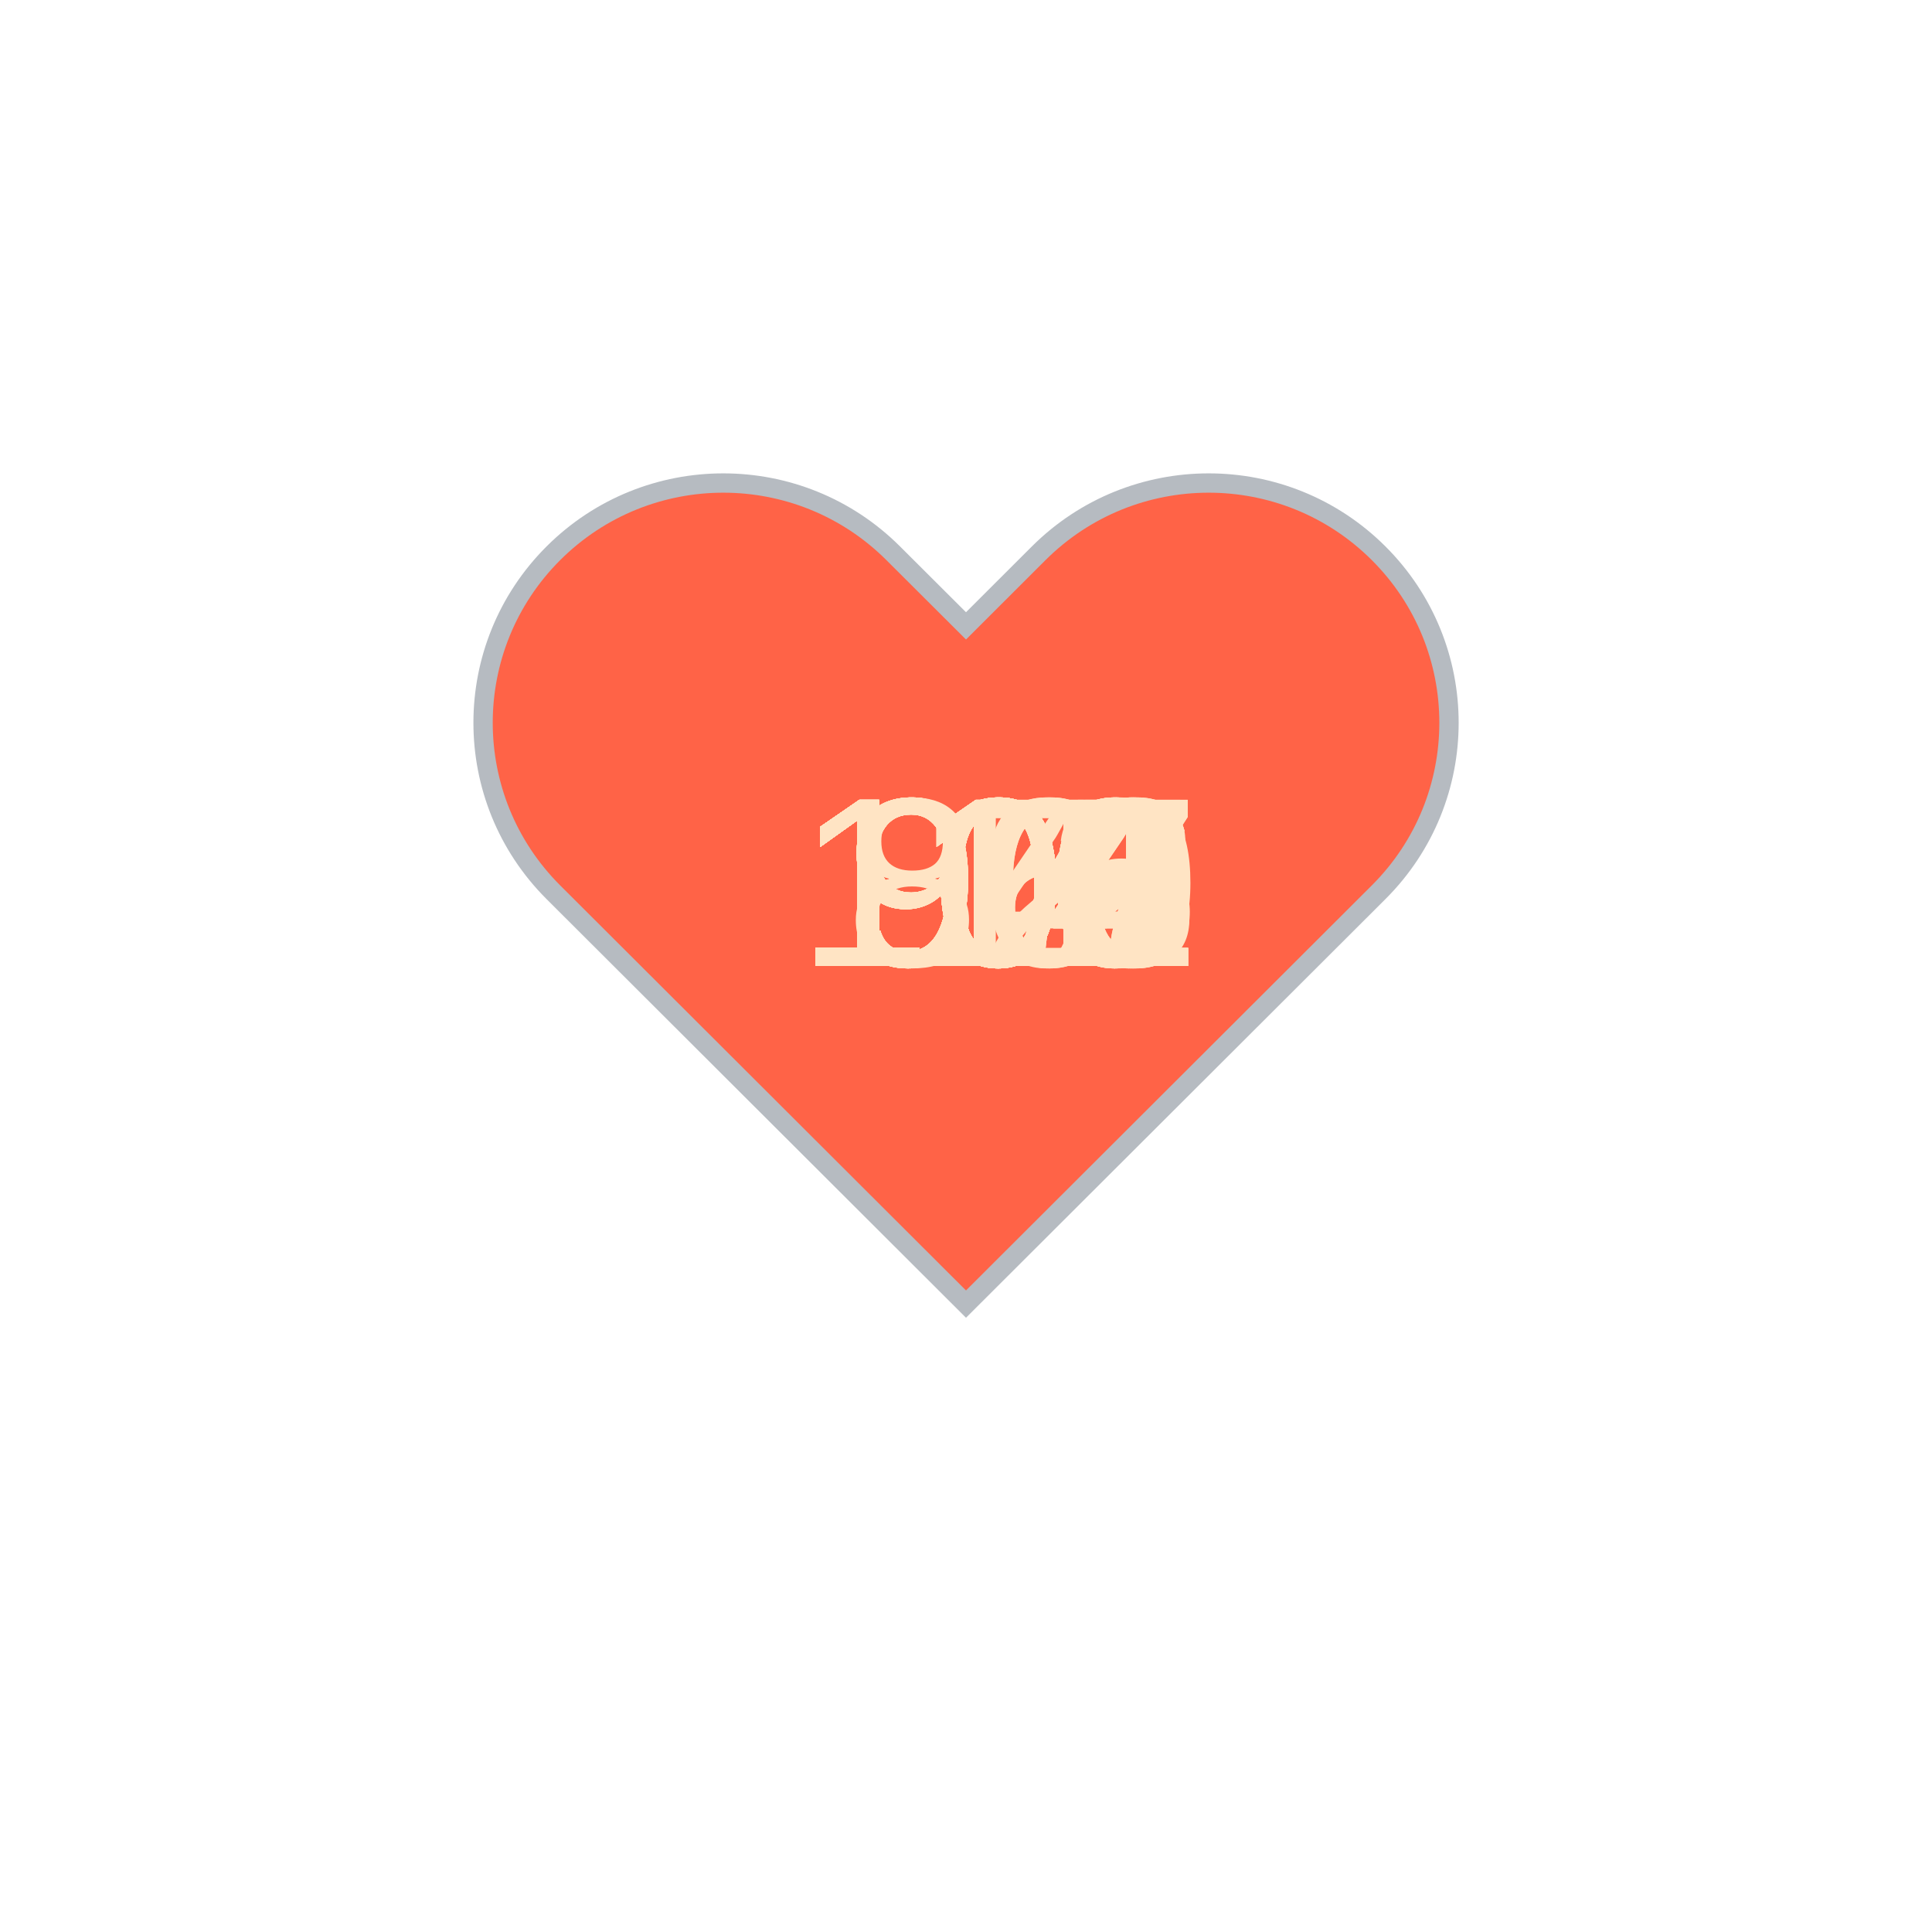
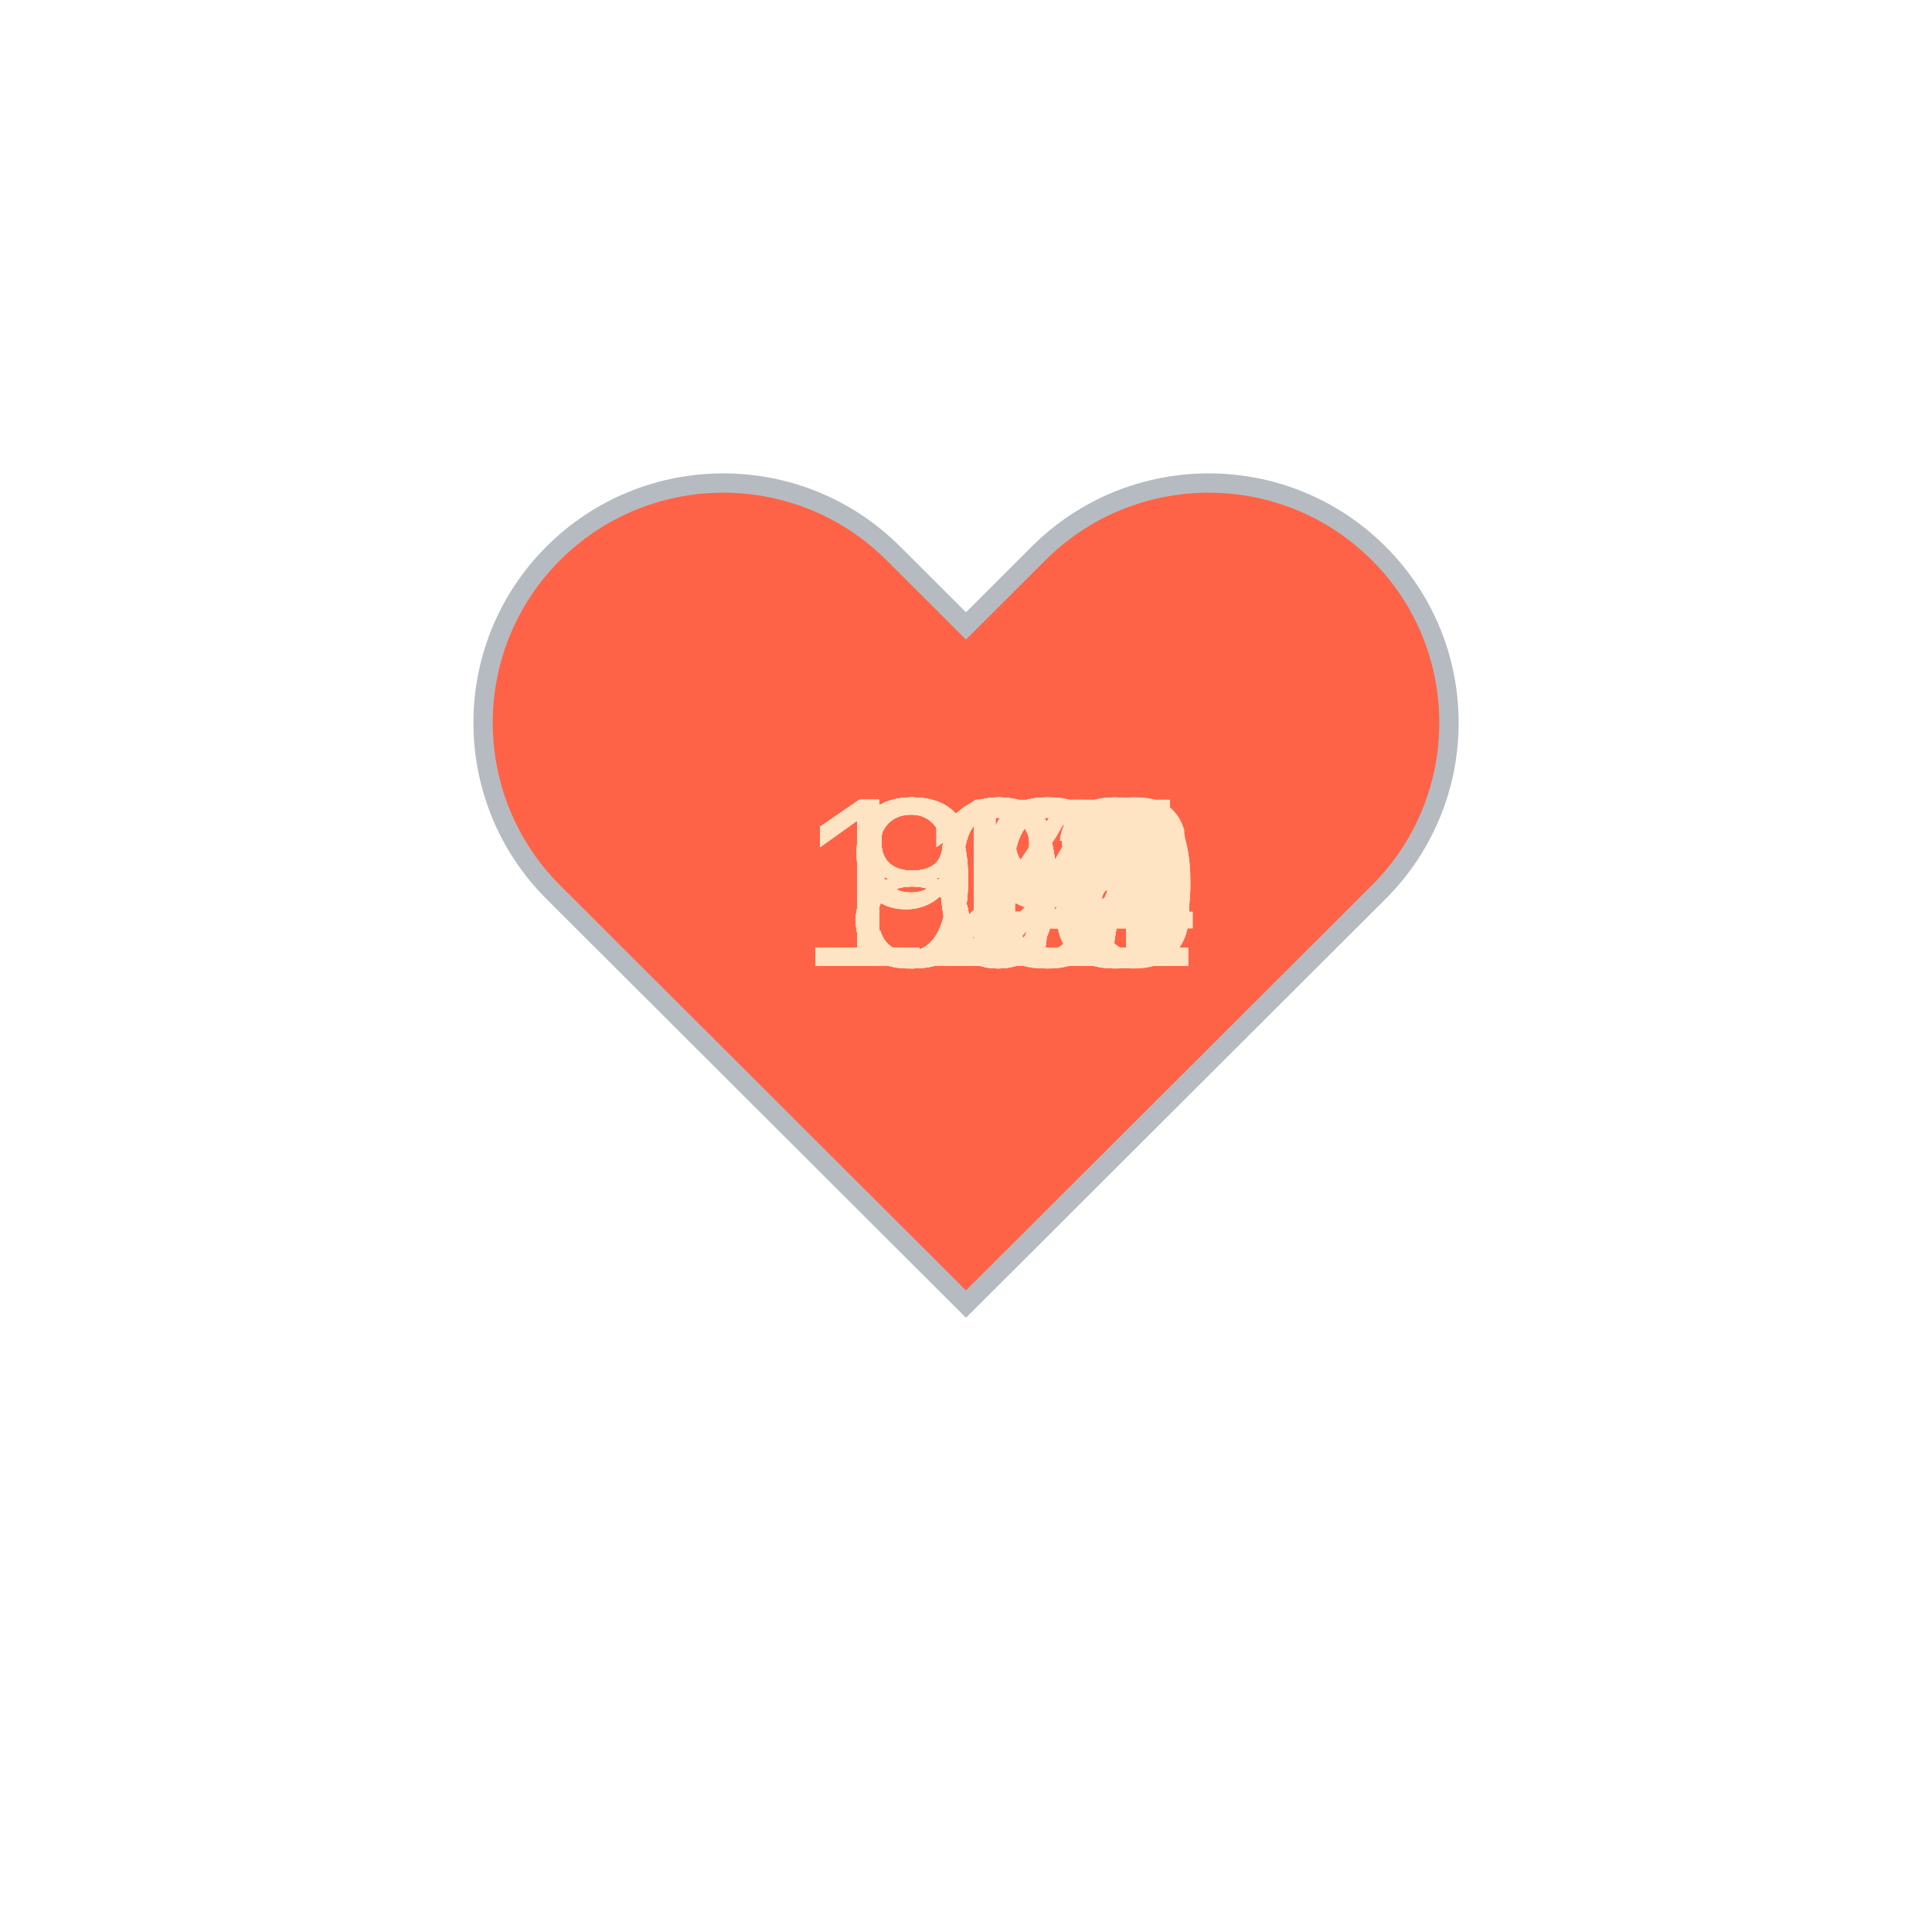
<svg xmlns="http://www.w3.org/2000/svg" baseProfile="full" height="150" version="1.1" viewBox="0,0,200,200" width="150">
  <defs />
  <g transform="translate(100 100)">
    <path d="M92.71,7.27L92.71,7.27c-9.71-9.69-25.46-9.69-35.18,0L50,14.79l-7.54-7.52C32.75-2.42,17-2.42,7.29,7.27v0 c-9.71,9.69-9.71,25.41,0,35.1L50,85l42.71-42.63C102.43,32.68,102.43,16.96,92.71,7.27z" fill="tomato" stroke="#B6BBC1" stroke-width="2" transform="translate(-50 -50)" />
    <animateTransform additive="sum" attributeName="transform" dur="1.2s" repeatCount="indefinite" type="scale" values="1; 1.5; 1.25; 1.5; 1.5; 1;" />
-     <text fill="bisque" style="font-size:25px; font-family:Arial" transform="translate(-12.5 0)">97<animate attributeName="visibility" dur="36.0s" keyTimes="0;0.03;0.07;0.1;0.13;0.17;0.2;0.23;0.27;0.3;0.33;0.37;0.4;0.43;0.47;0.5;0.53;0.57;0.6;0.63;0.67;0.7;0.73;0.77;0.8;0.83;0.87;0.9;0.93;0.97;1.0" repeatCount="indefinite" values="visible;hidden;hidden;hidden;hidden;hidden;hidden;hidden;hidden;hidden;hidden;hidden;hidden;hidden;hidden;hidden;hidden;hidden;hidden;hidden;hidden;hidden;hidden;hidden;hidden;hidden;hidden;hidden;hidden;hidden;hidden" />
+     <text fill="bisque" style="font-size:25px; font-family:Arial" transform="translate(-12.5 0)">82<animate attributeName="visibility" dur="36.0s" keyTimes="0;0.03;0.07;0.1;0.13;0.17;0.2;0.23;0.27;0.3;0.33;0.37;0.4;0.43;0.47;0.5;0.53;0.57;0.6;0.63;0.67;0.7;0.73;0.77;0.8;0.83;0.87;0.9;0.93;0.97;1.0" repeatCount="indefinite" values="visible;hidden;hidden;hidden;hidden;hidden;hidden;hidden;hidden;hidden;hidden;hidden;hidden;hidden;hidden;hidden;hidden;hidden;hidden;hidden;hidden;hidden;hidden;hidden;hidden;hidden;hidden;hidden;hidden;hidden;hidden" />
    </text>
-     <text fill="bisque" style="font-size:25px; font-family:Arial" transform="translate(-17.5 0)">116<animate attributeName="visibility" dur="36.0s" keyTimes="0;0.03;0.07;0.1;0.13;0.17;0.2;0.23;0.27;0.3;0.33;0.37;0.4;0.43;0.47;0.5;0.53;0.57;0.6;0.63;0.67;0.7;0.73;0.77;0.8;0.83;0.87;0.9;0.93;0.97;1.0" repeatCount="indefinite" values="hidden;visible;hidden;hidden;hidden;hidden;hidden;hidden;hidden;hidden;hidden;hidden;hidden;hidden;hidden;hidden;hidden;hidden;hidden;hidden;hidden;hidden;hidden;hidden;hidden;hidden;hidden;hidden;hidden;hidden;hidden" />
+     <text fill="bisque" style="font-size:25px; font-family:Arial" transform="translate(-12.5 0)">82<animate attributeName="visibility" dur="36.0s" keyTimes="0;0.03;0.07;0.1;0.13;0.17;0.2;0.23;0.27;0.3;0.33;0.37;0.4;0.43;0.47;0.5;0.53;0.57;0.6;0.63;0.67;0.7;0.73;0.77;0.8;0.83;0.87;0.9;0.93;0.97;1.0" repeatCount="indefinite" values="hidden;visible;hidden;hidden;hidden;hidden;hidden;hidden;hidden;hidden;hidden;hidden;hidden;hidden;hidden;hidden;hidden;hidden;hidden;hidden;hidden;hidden;hidden;hidden;hidden;hidden;hidden;hidden;hidden;hidden;hidden" />
    </text>
-     <text fill="bisque" style="font-size:25px; font-family:Arial" transform="translate(-17.5 0)">109<animate attributeName="visibility" dur="36.0s" keyTimes="0;0.03;0.07;0.1;0.13;0.17;0.2;0.23;0.27;0.3;0.33;0.37;0.4;0.43;0.47;0.5;0.53;0.57;0.6;0.63;0.67;0.7;0.73;0.77;0.8;0.83;0.87;0.9;0.93;0.97;1.0" repeatCount="indefinite" values="hidden;hidden;visible;hidden;hidden;hidden;hidden;hidden;hidden;hidden;hidden;hidden;hidden;hidden;hidden;hidden;hidden;hidden;hidden;hidden;hidden;hidden;hidden;hidden;hidden;hidden;hidden;hidden;hidden;hidden;hidden" />
+     <text fill="bisque" style="font-size:25px; font-family:Arial" transform="translate(-12.5 0)">84<animate attributeName="visibility" dur="36.0s" keyTimes="0;0.03;0.07;0.1;0.13;0.17;0.2;0.23;0.27;0.3;0.33;0.37;0.4;0.43;0.47;0.5;0.53;0.57;0.6;0.63;0.67;0.7;0.73;0.77;0.8;0.83;0.87;0.9;0.93;0.97;1.0" repeatCount="indefinite" values="hidden;hidden;visible;hidden;hidden;hidden;hidden;hidden;hidden;hidden;hidden;hidden;hidden;hidden;hidden;hidden;hidden;hidden;hidden;hidden;hidden;hidden;hidden;hidden;hidden;hidden;hidden;hidden;hidden;hidden;hidden" />
    </text>
-     <text fill="bisque" style="font-size:25px; font-family:Arial" transform="translate(-17.5 0)">107<animate attributeName="visibility" dur="36.0s" keyTimes="0;0.03;0.07;0.1;0.13;0.17;0.2;0.23;0.27;0.3;0.33;0.37;0.4;0.43;0.47;0.5;0.53;0.57;0.6;0.63;0.67;0.7;0.73;0.77;0.8;0.83;0.87;0.9;0.93;0.97;1.0" repeatCount="indefinite" values="hidden;hidden;hidden;visible;hidden;hidden;hidden;hidden;hidden;hidden;hidden;hidden;hidden;hidden;hidden;hidden;hidden;hidden;hidden;hidden;hidden;hidden;hidden;hidden;hidden;hidden;hidden;hidden;hidden;hidden;hidden" />
+     <text fill="bisque" style="font-size:25px; font-family:Arial" transform="translate(-12.5 0)">84<animate attributeName="visibility" dur="36.0s" keyTimes="0;0.03;0.07;0.1;0.13;0.17;0.2;0.23;0.27;0.3;0.33;0.37;0.4;0.43;0.47;0.5;0.53;0.57;0.6;0.63;0.67;0.7;0.73;0.77;0.8;0.83;0.87;0.9;0.93;0.97;1.0" repeatCount="indefinite" values="hidden;hidden;hidden;visible;hidden;hidden;hidden;hidden;hidden;hidden;hidden;hidden;hidden;hidden;hidden;hidden;hidden;hidden;hidden;hidden;hidden;hidden;hidden;hidden;hidden;hidden;hidden;hidden;hidden;hidden;hidden" />
    </text>
-     <text fill="bisque" style="font-size:25px; font-family:Arial" transform="translate(-17.5 0)">106<animate attributeName="visibility" dur="36.0s" keyTimes="0;0.03;0.07;0.1;0.13;0.17;0.2;0.23;0.27;0.3;0.33;0.37;0.4;0.43;0.47;0.5;0.53;0.57;0.6;0.63;0.67;0.7;0.73;0.77;0.8;0.83;0.87;0.9;0.93;0.97;1.0" repeatCount="indefinite" values="hidden;hidden;hidden;hidden;visible;hidden;hidden;hidden;hidden;hidden;hidden;hidden;hidden;hidden;hidden;hidden;hidden;hidden;hidden;hidden;hidden;hidden;hidden;hidden;hidden;hidden;hidden;hidden;hidden;hidden;hidden" />
+     <text fill="bisque" style="font-size:25px; font-family:Arial" transform="translate(-12.5 0)">86<animate attributeName="visibility" dur="36.0s" keyTimes="0;0.03;0.07;0.1;0.13;0.17;0.2;0.23;0.27;0.3;0.33;0.37;0.4;0.43;0.47;0.5;0.53;0.57;0.6;0.63;0.67;0.7;0.73;0.77;0.8;0.83;0.87;0.9;0.93;0.97;1.0" repeatCount="indefinite" values="hidden;hidden;hidden;hidden;visible;hidden;hidden;hidden;hidden;hidden;hidden;hidden;hidden;hidden;hidden;hidden;hidden;hidden;hidden;hidden;hidden;hidden;hidden;hidden;hidden;hidden;hidden;hidden;hidden;hidden;hidden" />
    </text>
-     <text fill="bisque" style="font-size:25px; font-family:Arial" transform="translate(-17.5 0)">107<animate attributeName="visibility" dur="36.0s" keyTimes="0;0.03;0.07;0.1;0.13;0.17;0.2;0.23;0.27;0.3;0.33;0.37;0.4;0.43;0.47;0.5;0.53;0.57;0.6;0.63;0.67;0.7;0.73;0.77;0.8;0.83;0.87;0.9;0.93;0.97;1.0" repeatCount="indefinite" values="hidden;hidden;hidden;hidden;hidden;visible;hidden;hidden;hidden;hidden;hidden;hidden;hidden;hidden;hidden;hidden;hidden;hidden;hidden;hidden;hidden;hidden;hidden;hidden;hidden;hidden;hidden;hidden;hidden;hidden;hidden" />
+     <text fill="bisque" style="font-size:25px; font-family:Arial" transform="translate(-12.5 0)">86<animate attributeName="visibility" dur="36.0s" keyTimes="0;0.03;0.07;0.1;0.13;0.17;0.2;0.23;0.27;0.3;0.33;0.37;0.4;0.43;0.47;0.5;0.53;0.57;0.6;0.63;0.67;0.7;0.73;0.77;0.8;0.83;0.87;0.9;0.93;0.97;1.0" repeatCount="indefinite" values="hidden;hidden;hidden;hidden;hidden;visible;hidden;hidden;hidden;hidden;hidden;hidden;hidden;hidden;hidden;hidden;hidden;hidden;hidden;hidden;hidden;hidden;hidden;hidden;hidden;hidden;hidden;hidden;hidden;hidden;hidden" />
    </text>
-     <text fill="bisque" style="font-size:25px; font-family:Arial" transform="translate(-17.5 0)">108<animate attributeName="visibility" dur="36.0s" keyTimes="0;0.03;0.07;0.1;0.13;0.17;0.2;0.23;0.27;0.3;0.33;0.37;0.4;0.43;0.47;0.5;0.53;0.57;0.6;0.63;0.67;0.7;0.73;0.77;0.8;0.83;0.87;0.9;0.93;0.97;1.0" repeatCount="indefinite" values="hidden;hidden;hidden;hidden;hidden;hidden;visible;hidden;hidden;hidden;hidden;hidden;hidden;hidden;hidden;hidden;hidden;hidden;hidden;hidden;hidden;hidden;hidden;hidden;hidden;hidden;hidden;hidden;hidden;hidden;hidden" />
+     <text fill="bisque" style="font-size:25px; font-family:Arial" transform="translate(-12.5 0)">87<animate attributeName="visibility" dur="36.0s" keyTimes="0;0.03;0.07;0.1;0.13;0.17;0.2;0.23;0.27;0.3;0.33;0.37;0.4;0.43;0.47;0.5;0.53;0.57;0.6;0.63;0.67;0.7;0.73;0.77;0.8;0.83;0.87;0.9;0.93;0.97;1.0" repeatCount="indefinite" values="hidden;hidden;hidden;hidden;hidden;hidden;visible;hidden;hidden;hidden;hidden;hidden;hidden;hidden;hidden;hidden;hidden;hidden;hidden;hidden;hidden;hidden;hidden;hidden;hidden;hidden;hidden;hidden;hidden;hidden;hidden" />
    </text>
-     <text fill="bisque" style="font-size:25px; font-family:Arial" transform="translate(-17.5 0)">110<animate attributeName="visibility" dur="36.0s" keyTimes="0;0.03;0.07;0.1;0.13;0.17;0.2;0.23;0.27;0.3;0.33;0.37;0.4;0.43;0.47;0.5;0.53;0.57;0.6;0.63;0.67;0.7;0.73;0.77;0.8;0.83;0.87;0.9;0.93;0.97;1.0" repeatCount="indefinite" values="hidden;hidden;hidden;hidden;hidden;hidden;hidden;visible;hidden;hidden;hidden;hidden;hidden;hidden;hidden;hidden;hidden;hidden;hidden;hidden;hidden;hidden;hidden;hidden;hidden;hidden;hidden;hidden;hidden;hidden;hidden" />
+     <text fill="bisque" style="font-size:25px; font-family:Arial" transform="translate(-12.5 0)">89<animate attributeName="visibility" dur="36.0s" keyTimes="0;0.03;0.07;0.1;0.13;0.17;0.2;0.23;0.27;0.3;0.33;0.37;0.4;0.43;0.47;0.5;0.53;0.57;0.6;0.63;0.67;0.7;0.73;0.77;0.8;0.83;0.87;0.9;0.93;0.97;1.0" repeatCount="indefinite" values="hidden;hidden;hidden;hidden;hidden;hidden;hidden;visible;hidden;hidden;hidden;hidden;hidden;hidden;hidden;hidden;hidden;hidden;hidden;hidden;hidden;hidden;hidden;hidden;hidden;hidden;hidden;hidden;hidden;hidden;hidden" />
    </text>
-     <text fill="bisque" style="font-size:25px; font-family:Arial" transform="translate(-17.5 0)">112<animate attributeName="visibility" dur="36.0s" keyTimes="0;0.03;0.07;0.1;0.13;0.17;0.2;0.23;0.27;0.3;0.33;0.37;0.4;0.43;0.47;0.5;0.53;0.57;0.6;0.63;0.67;0.7;0.73;0.77;0.8;0.83;0.87;0.9;0.93;0.97;1.0" repeatCount="indefinite" values="hidden;hidden;hidden;hidden;hidden;hidden;hidden;hidden;visible;hidden;hidden;hidden;hidden;hidden;hidden;hidden;hidden;hidden;hidden;hidden;hidden;hidden;hidden;hidden;hidden;hidden;hidden;hidden;hidden;hidden;hidden" />
+     <text fill="bisque" style="font-size:25px; font-family:Arial" transform="translate(-17.5 0)">101<animate attributeName="visibility" dur="36.0s" keyTimes="0;0.03;0.07;0.1;0.13;0.17;0.2;0.23;0.27;0.3;0.33;0.37;0.4;0.43;0.47;0.5;0.53;0.57;0.6;0.63;0.67;0.7;0.73;0.77;0.8;0.83;0.87;0.9;0.93;0.97;1.0" repeatCount="indefinite" values="hidden;hidden;hidden;hidden;hidden;hidden;hidden;hidden;visible;hidden;hidden;hidden;hidden;hidden;hidden;hidden;hidden;hidden;hidden;hidden;hidden;hidden;hidden;hidden;hidden;hidden;hidden;hidden;hidden;hidden;hidden" />
    </text>
-     <text fill="bisque" style="font-size:25px; font-family:Arial" transform="translate(-17.5 0)">114<animate attributeName="visibility" dur="36.0s" keyTimes="0;0.03;0.07;0.1;0.13;0.17;0.2;0.23;0.27;0.3;0.33;0.37;0.4;0.43;0.47;0.5;0.53;0.57;0.6;0.63;0.67;0.7;0.73;0.77;0.8;0.83;0.87;0.9;0.93;0.97;1.0" repeatCount="indefinite" values="hidden;hidden;hidden;hidden;hidden;hidden;hidden;hidden;hidden;visible;hidden;hidden;hidden;hidden;hidden;hidden;hidden;hidden;hidden;hidden;hidden;hidden;hidden;hidden;hidden;hidden;hidden;hidden;hidden;hidden;hidden" />
+     <text fill="bisque" style="font-size:25px; font-family:Arial" transform="translate(-17.5 0)">100<animate attributeName="visibility" dur="36.0s" keyTimes="0;0.03;0.07;0.1;0.13;0.17;0.2;0.23;0.27;0.3;0.33;0.37;0.4;0.43;0.47;0.5;0.53;0.57;0.6;0.63;0.67;0.7;0.73;0.77;0.8;0.83;0.87;0.9;0.93;0.97;1.0" repeatCount="indefinite" values="hidden;hidden;hidden;hidden;hidden;hidden;hidden;hidden;hidden;visible;hidden;hidden;hidden;hidden;hidden;hidden;hidden;hidden;hidden;hidden;hidden;hidden;hidden;hidden;hidden;hidden;hidden;hidden;hidden;hidden;hidden" />
    </text>
-     <text fill="bisque" style="font-size:25px; font-family:Arial" transform="translate(-17.5 0)">114<animate attributeName="visibility" dur="36.0s" keyTimes="0;0.03;0.07;0.1;0.13;0.17;0.2;0.23;0.27;0.3;0.33;0.37;0.4;0.43;0.47;0.5;0.53;0.57;0.6;0.63;0.67;0.7;0.73;0.77;0.8;0.83;0.87;0.9;0.93;0.97;1.0" repeatCount="indefinite" values="hidden;hidden;hidden;hidden;hidden;hidden;hidden;hidden;hidden;hidden;visible;hidden;hidden;hidden;hidden;hidden;hidden;hidden;hidden;hidden;hidden;hidden;hidden;hidden;hidden;hidden;hidden;hidden;hidden;hidden;hidden" />
+     <text fill="bisque" style="font-size:25px; font-family:Arial" transform="translate(-12.5 0)">98<animate attributeName="visibility" dur="36.0s" keyTimes="0;0.03;0.07;0.1;0.13;0.17;0.2;0.23;0.27;0.3;0.33;0.37;0.4;0.43;0.47;0.5;0.53;0.57;0.6;0.63;0.67;0.7;0.73;0.77;0.8;0.83;0.87;0.9;0.93;0.97;1.0" repeatCount="indefinite" values="hidden;hidden;hidden;hidden;hidden;hidden;hidden;hidden;hidden;hidden;visible;hidden;hidden;hidden;hidden;hidden;hidden;hidden;hidden;hidden;hidden;hidden;hidden;hidden;hidden;hidden;hidden;hidden;hidden;hidden;hidden" />
    </text>
-     <text fill="bisque" style="font-size:25px; font-family:Arial" transform="translate(-17.5 0)">109<animate attributeName="visibility" dur="36.0s" keyTimes="0;0.03;0.07;0.1;0.13;0.17;0.2;0.23;0.27;0.3;0.33;0.37;0.4;0.43;0.47;0.5;0.53;0.57;0.6;0.63;0.67;0.7;0.73;0.77;0.8;0.83;0.87;0.9;0.93;0.97;1.0" repeatCount="indefinite" values="hidden;hidden;hidden;hidden;hidden;hidden;hidden;hidden;hidden;hidden;hidden;visible;hidden;hidden;hidden;hidden;hidden;hidden;hidden;hidden;hidden;hidden;hidden;hidden;hidden;hidden;hidden;hidden;hidden;hidden;hidden" />
+     <text fill="bisque" style="font-size:25px; font-family:Arial" transform="translate(-17.5 0)">114<animate attributeName="visibility" dur="36.0s" keyTimes="0;0.03;0.07;0.1;0.13;0.17;0.2;0.23;0.27;0.3;0.33;0.37;0.4;0.43;0.47;0.5;0.53;0.57;0.6;0.63;0.67;0.7;0.73;0.77;0.8;0.83;0.87;0.9;0.93;0.97;1.0" repeatCount="indefinite" values="hidden;hidden;hidden;hidden;hidden;hidden;hidden;hidden;hidden;hidden;hidden;visible;hidden;hidden;hidden;hidden;hidden;hidden;hidden;hidden;hidden;hidden;hidden;hidden;hidden;hidden;hidden;hidden;hidden;hidden;hidden" />
    </text>
-     <text fill="bisque" style="font-size:25px; font-family:Arial" transform="translate(-17.5 0)">105<animate attributeName="visibility" dur="36.0s" keyTimes="0;0.03;0.07;0.1;0.13;0.17;0.2;0.23;0.27;0.3;0.33;0.37;0.4;0.43;0.47;0.5;0.53;0.57;0.6;0.63;0.67;0.7;0.73;0.77;0.8;0.83;0.87;0.9;0.93;0.97;1.0" repeatCount="indefinite" values="hidden;hidden;hidden;hidden;hidden;hidden;hidden;hidden;hidden;hidden;hidden;hidden;visible;hidden;hidden;hidden;hidden;hidden;hidden;hidden;hidden;hidden;hidden;hidden;hidden;hidden;hidden;hidden;hidden;hidden;hidden" />
+     <text fill="bisque" style="font-size:25px; font-family:Arial" transform="translate(-17.5 0)">112<animate attributeName="visibility" dur="36.0s" keyTimes="0;0.03;0.07;0.1;0.13;0.17;0.2;0.23;0.27;0.3;0.33;0.37;0.4;0.43;0.47;0.5;0.53;0.57;0.6;0.63;0.67;0.7;0.73;0.77;0.8;0.83;0.87;0.9;0.93;0.97;1.0" repeatCount="indefinite" values="hidden;hidden;hidden;hidden;hidden;hidden;hidden;hidden;hidden;hidden;hidden;hidden;visible;hidden;hidden;hidden;hidden;hidden;hidden;hidden;hidden;hidden;hidden;hidden;hidden;hidden;hidden;hidden;hidden;hidden;hidden" />
    </text>
-     <text fill="bisque" style="font-size:25px; font-family:Arial" transform="translate(-17.5 0)">106<animate attributeName="visibility" dur="36.0s" keyTimes="0;0.03;0.07;0.1;0.13;0.17;0.2;0.23;0.27;0.3;0.33;0.37;0.4;0.43;0.47;0.5;0.53;0.57;0.6;0.63;0.67;0.7;0.73;0.77;0.8;0.83;0.87;0.9;0.93;0.97;1.0" repeatCount="indefinite" values="hidden;hidden;hidden;hidden;hidden;hidden;hidden;hidden;hidden;hidden;hidden;hidden;hidden;visible;hidden;hidden;hidden;hidden;hidden;hidden;hidden;hidden;hidden;hidden;hidden;hidden;hidden;hidden;hidden;hidden;hidden" />
+     <text fill="bisque" style="font-size:25px; font-family:Arial" transform="translate(-17.5 0)">113<animate attributeName="visibility" dur="36.0s" keyTimes="0;0.03;0.07;0.1;0.13;0.17;0.2;0.23;0.27;0.3;0.33;0.37;0.4;0.43;0.47;0.5;0.53;0.57;0.6;0.63;0.67;0.7;0.73;0.77;0.8;0.83;0.87;0.9;0.93;0.97;1.0" repeatCount="indefinite" values="hidden;hidden;hidden;hidden;hidden;hidden;hidden;hidden;hidden;hidden;hidden;hidden;hidden;visible;hidden;hidden;hidden;hidden;hidden;hidden;hidden;hidden;hidden;hidden;hidden;hidden;hidden;hidden;hidden;hidden;hidden" />
    </text>
-     <text fill="bisque" style="font-size:25px; font-family:Arial" transform="translate(-17.5 0)">110<animate attributeName="visibility" dur="36.0s" keyTimes="0;0.03;0.07;0.1;0.13;0.17;0.2;0.23;0.27;0.3;0.33;0.37;0.4;0.43;0.47;0.5;0.53;0.57;0.6;0.63;0.67;0.7;0.73;0.77;0.8;0.83;0.87;0.9;0.93;0.97;1.0" repeatCount="indefinite" values="hidden;hidden;hidden;hidden;hidden;hidden;hidden;hidden;hidden;hidden;hidden;hidden;hidden;hidden;visible;hidden;hidden;hidden;hidden;hidden;hidden;hidden;hidden;hidden;hidden;hidden;hidden;hidden;hidden;hidden;hidden" />
+     <text fill="bisque" style="font-size:25px; font-family:Arial" transform="translate(-17.5 0)">121<animate attributeName="visibility" dur="36.0s" keyTimes="0;0.03;0.07;0.1;0.13;0.17;0.2;0.23;0.27;0.3;0.33;0.37;0.4;0.43;0.47;0.5;0.53;0.57;0.6;0.63;0.67;0.7;0.73;0.77;0.8;0.83;0.87;0.9;0.93;0.97;1.0" repeatCount="indefinite" values="hidden;hidden;hidden;hidden;hidden;hidden;hidden;hidden;hidden;hidden;hidden;hidden;hidden;hidden;visible;hidden;hidden;hidden;hidden;hidden;hidden;hidden;hidden;hidden;hidden;hidden;hidden;hidden;hidden;hidden;hidden" />
    </text>
-     <text fill="bisque" style="font-size:25px; font-family:Arial" transform="translate(-17.5 0)">110<animate attributeName="visibility" dur="36.0s" keyTimes="0;0.03;0.07;0.1;0.13;0.17;0.2;0.23;0.27;0.3;0.33;0.37;0.4;0.43;0.47;0.5;0.53;0.57;0.6;0.63;0.67;0.7;0.73;0.77;0.8;0.83;0.87;0.9;0.93;0.97;1.0" repeatCount="indefinite" values="hidden;hidden;hidden;hidden;hidden;hidden;hidden;hidden;hidden;hidden;hidden;hidden;hidden;hidden;hidden;visible;hidden;hidden;hidden;hidden;hidden;hidden;hidden;hidden;hidden;hidden;hidden;hidden;hidden;hidden;hidden" />
+     <text fill="bisque" style="font-size:25px; font-family:Arial" transform="translate(-17.5 0)">121<animate attributeName="visibility" dur="36.0s" keyTimes="0;0.03;0.07;0.1;0.13;0.17;0.2;0.23;0.27;0.3;0.33;0.37;0.4;0.43;0.47;0.5;0.53;0.57;0.6;0.63;0.67;0.7;0.73;0.77;0.8;0.83;0.87;0.9;0.93;0.97;1.0" repeatCount="indefinite" values="hidden;hidden;hidden;hidden;hidden;hidden;hidden;hidden;hidden;hidden;hidden;hidden;hidden;hidden;hidden;visible;hidden;hidden;hidden;hidden;hidden;hidden;hidden;hidden;hidden;hidden;hidden;hidden;hidden;hidden;hidden" />
    </text>
-     <text fill="bisque" style="font-size:25px; font-family:Arial" transform="translate(-17.5 0)">110<animate attributeName="visibility" dur="36.0s" keyTimes="0;0.03;0.07;0.1;0.13;0.17;0.2;0.23;0.27;0.3;0.33;0.37;0.4;0.43;0.47;0.5;0.53;0.57;0.6;0.63;0.67;0.7;0.73;0.77;0.8;0.83;0.87;0.9;0.93;0.97;1.0" repeatCount="indefinite" values="hidden;hidden;hidden;hidden;hidden;hidden;hidden;hidden;hidden;hidden;hidden;hidden;hidden;hidden;hidden;hidden;visible;hidden;hidden;hidden;hidden;hidden;hidden;hidden;hidden;hidden;hidden;hidden;hidden;hidden;hidden" />
+     <text fill="bisque" style="font-size:25px; font-family:Arial" transform="translate(-17.5 0)">117<animate attributeName="visibility" dur="36.0s" keyTimes="0;0.03;0.07;0.1;0.13;0.17;0.2;0.23;0.27;0.3;0.33;0.37;0.4;0.43;0.47;0.5;0.53;0.57;0.6;0.63;0.67;0.7;0.73;0.77;0.8;0.83;0.87;0.9;0.93;0.97;1.0" repeatCount="indefinite" values="hidden;hidden;hidden;hidden;hidden;hidden;hidden;hidden;hidden;hidden;hidden;hidden;hidden;hidden;hidden;hidden;visible;hidden;hidden;hidden;hidden;hidden;hidden;hidden;hidden;hidden;hidden;hidden;hidden;hidden;hidden" />
    </text>
-     <text fill="bisque" style="font-size:25px; font-family:Arial" transform="translate(-17.5 0)">110<animate attributeName="visibility" dur="36.0s" keyTimes="0;0.03;0.07;0.1;0.13;0.17;0.2;0.23;0.27;0.3;0.33;0.37;0.4;0.43;0.47;0.5;0.53;0.57;0.6;0.63;0.67;0.7;0.73;0.77;0.8;0.83;0.87;0.9;0.93;0.97;1.0" repeatCount="indefinite" values="hidden;hidden;hidden;hidden;hidden;hidden;hidden;hidden;hidden;hidden;hidden;hidden;hidden;hidden;hidden;hidden;hidden;visible;hidden;hidden;hidden;hidden;hidden;hidden;hidden;hidden;hidden;hidden;hidden;hidden;hidden" />
+     <text fill="bisque" style="font-size:25px; font-family:Arial" transform="translate(-17.5 0)">118<animate attributeName="visibility" dur="36.0s" keyTimes="0;0.03;0.07;0.1;0.13;0.17;0.2;0.23;0.27;0.3;0.33;0.37;0.4;0.43;0.47;0.5;0.53;0.57;0.6;0.63;0.67;0.7;0.73;0.77;0.8;0.83;0.87;0.9;0.93;0.97;1.0" repeatCount="indefinite" values="hidden;hidden;hidden;hidden;hidden;hidden;hidden;hidden;hidden;hidden;hidden;hidden;hidden;hidden;hidden;hidden;hidden;visible;hidden;hidden;hidden;hidden;hidden;hidden;hidden;hidden;hidden;hidden;hidden;hidden;hidden" />
    </text>
-     <text fill="bisque" style="font-size:25px; font-family:Arial" transform="translate(-17.5 0)">100<animate attributeName="visibility" dur="36.0s" keyTimes="0;0.03;0.07;0.1;0.13;0.17;0.2;0.23;0.27;0.3;0.33;0.37;0.4;0.43;0.47;0.5;0.53;0.57;0.6;0.63;0.67;0.7;0.73;0.77;0.8;0.83;0.87;0.9;0.93;0.97;1.0" repeatCount="indefinite" values="hidden;hidden;hidden;hidden;hidden;hidden;hidden;hidden;hidden;hidden;hidden;hidden;hidden;hidden;hidden;hidden;hidden;hidden;visible;hidden;hidden;hidden;hidden;hidden;hidden;hidden;hidden;hidden;hidden;hidden;hidden" />
+     <text fill="bisque" style="font-size:25px; font-family:Arial" transform="translate(-17.5 0)">118<animate attributeName="visibility" dur="36.0s" keyTimes="0;0.03;0.07;0.1;0.13;0.17;0.2;0.23;0.27;0.3;0.33;0.37;0.4;0.43;0.47;0.5;0.53;0.57;0.6;0.63;0.67;0.7;0.73;0.77;0.8;0.83;0.87;0.9;0.93;0.97;1.0" repeatCount="indefinite" values="hidden;hidden;hidden;hidden;hidden;hidden;hidden;hidden;hidden;hidden;hidden;hidden;hidden;hidden;hidden;hidden;hidden;hidden;visible;hidden;hidden;hidden;hidden;hidden;hidden;hidden;hidden;hidden;hidden;hidden;hidden" />
    </text>
-     <text fill="bisque" style="font-size:25px; font-family:Arial" transform="translate(-17.5 0)">101<animate attributeName="visibility" dur="36.0s" keyTimes="0;0.03;0.07;0.1;0.13;0.17;0.2;0.23;0.27;0.3;0.33;0.37;0.4;0.43;0.47;0.5;0.53;0.57;0.6;0.63;0.67;0.7;0.73;0.77;0.8;0.83;0.87;0.9;0.93;0.97;1.0" repeatCount="indefinite" values="hidden;hidden;hidden;hidden;hidden;hidden;hidden;hidden;hidden;hidden;hidden;hidden;hidden;hidden;hidden;hidden;hidden;hidden;hidden;visible;hidden;hidden;hidden;hidden;hidden;hidden;hidden;hidden;hidden;hidden;hidden" />
+     <text fill="bisque" style="font-size:25px; font-family:Arial" transform="translate(-17.5 0)">116<animate attributeName="visibility" dur="36.0s" keyTimes="0;0.03;0.07;0.1;0.13;0.17;0.2;0.23;0.27;0.3;0.33;0.37;0.4;0.43;0.47;0.5;0.53;0.57;0.6;0.63;0.67;0.7;0.73;0.77;0.8;0.83;0.87;0.9;0.93;0.97;1.0" repeatCount="indefinite" values="hidden;hidden;hidden;hidden;hidden;hidden;hidden;hidden;hidden;hidden;hidden;hidden;hidden;hidden;hidden;hidden;hidden;hidden;hidden;visible;hidden;hidden;hidden;hidden;hidden;hidden;hidden;hidden;hidden;hidden;hidden" />
    </text>
-     <text fill="bisque" style="font-size:25px; font-family:Arial" transform="translate(-17.5 0)">101<animate attributeName="visibility" dur="36.0s" keyTimes="0;0.03;0.07;0.1;0.13;0.17;0.2;0.23;0.27;0.3;0.33;0.37;0.4;0.43;0.47;0.5;0.53;0.57;0.6;0.63;0.67;0.7;0.73;0.77;0.8;0.83;0.87;0.9;0.93;0.97;1.0" repeatCount="indefinite" values="hidden;hidden;hidden;hidden;hidden;hidden;hidden;hidden;hidden;hidden;hidden;hidden;hidden;hidden;hidden;hidden;hidden;hidden;hidden;hidden;visible;hidden;hidden;hidden;hidden;hidden;hidden;hidden;hidden;hidden;hidden" />
+     <text fill="bisque" style="font-size:25px; font-family:Arial" transform="translate(-17.5 0)">118<animate attributeName="visibility" dur="36.0s" keyTimes="0;0.03;0.07;0.1;0.13;0.17;0.2;0.23;0.27;0.3;0.33;0.37;0.4;0.43;0.47;0.5;0.53;0.57;0.6;0.63;0.67;0.7;0.73;0.77;0.8;0.83;0.87;0.9;0.93;0.97;1.0" repeatCount="indefinite" values="hidden;hidden;hidden;hidden;hidden;hidden;hidden;hidden;hidden;hidden;hidden;hidden;hidden;hidden;hidden;hidden;hidden;hidden;hidden;hidden;visible;hidden;hidden;hidden;hidden;hidden;hidden;hidden;hidden;hidden;hidden" />
    </text>
-     <text fill="bisque" style="font-size:25px; font-family:Arial" transform="translate(-17.5 0)">101<animate attributeName="visibility" dur="36.0s" keyTimes="0;0.03;0.07;0.1;0.13;0.17;0.2;0.23;0.27;0.3;0.33;0.37;0.4;0.43;0.47;0.5;0.53;0.57;0.6;0.63;0.67;0.7;0.73;0.77;0.8;0.83;0.87;0.9;0.93;0.97;1.0" repeatCount="indefinite" values="hidden;hidden;hidden;hidden;hidden;hidden;hidden;hidden;hidden;hidden;hidden;hidden;hidden;hidden;hidden;hidden;hidden;hidden;hidden;hidden;hidden;visible;hidden;hidden;hidden;hidden;hidden;hidden;hidden;hidden;hidden" />
+     <text fill="bisque" style="font-size:25px; font-family:Arial" transform="translate(-17.5 0)">117<animate attributeName="visibility" dur="36.0s" keyTimes="0;0.03;0.07;0.1;0.13;0.17;0.2;0.23;0.27;0.3;0.33;0.37;0.4;0.43;0.47;0.5;0.53;0.57;0.6;0.63;0.67;0.7;0.73;0.77;0.8;0.83;0.87;0.9;0.93;0.97;1.0" repeatCount="indefinite" values="hidden;hidden;hidden;hidden;hidden;hidden;hidden;hidden;hidden;hidden;hidden;hidden;hidden;hidden;hidden;hidden;hidden;hidden;hidden;hidden;hidden;visible;hidden;hidden;hidden;hidden;hidden;hidden;hidden;hidden;hidden" />
    </text>
-     <text fill="bisque" style="font-size:25px; font-family:Arial" transform="translate(-12.5 0)">96<animate attributeName="visibility" dur="36.0s" keyTimes="0;0.03;0.07;0.1;0.13;0.17;0.2;0.23;0.27;0.3;0.33;0.37;0.4;0.43;0.47;0.5;0.53;0.57;0.6;0.63;0.67;0.7;0.73;0.77;0.8;0.83;0.87;0.9;0.93;0.97;1.0" repeatCount="indefinite" values="hidden;hidden;hidden;hidden;hidden;hidden;hidden;hidden;hidden;hidden;hidden;hidden;hidden;hidden;hidden;hidden;hidden;hidden;hidden;hidden;hidden;hidden;visible;hidden;hidden;hidden;hidden;hidden;hidden;hidden;hidden" />
+     <text fill="bisque" style="font-size:25px; font-family:Arial" transform="translate(-17.5 0)">117<animate attributeName="visibility" dur="36.0s" keyTimes="0;0.03;0.07;0.1;0.13;0.17;0.2;0.23;0.27;0.3;0.33;0.37;0.4;0.43;0.47;0.5;0.53;0.57;0.6;0.63;0.67;0.7;0.73;0.77;0.8;0.83;0.87;0.9;0.93;0.97;1.0" repeatCount="indefinite" values="hidden;hidden;hidden;hidden;hidden;hidden;hidden;hidden;hidden;hidden;hidden;hidden;hidden;hidden;hidden;hidden;hidden;hidden;hidden;hidden;hidden;hidden;visible;hidden;hidden;hidden;hidden;hidden;hidden;hidden;hidden" />
    </text>
-     <text fill="bisque" style="font-size:25px; font-family:Arial" transform="translate(-17.5 0)">101<animate attributeName="visibility" dur="36.0s" keyTimes="0;0.03;0.07;0.1;0.13;0.17;0.2;0.23;0.27;0.3;0.33;0.37;0.4;0.43;0.47;0.5;0.53;0.57;0.6;0.63;0.67;0.7;0.73;0.77;0.8;0.83;0.87;0.9;0.93;0.97;1.0" repeatCount="indefinite" values="hidden;hidden;hidden;hidden;hidden;hidden;hidden;hidden;hidden;hidden;hidden;hidden;hidden;hidden;hidden;hidden;hidden;hidden;hidden;hidden;hidden;hidden;hidden;visible;hidden;hidden;hidden;hidden;hidden;hidden;hidden" />
+     <text fill="bisque" style="font-size:25px; font-family:Arial" transform="translate(-17.5 0)">104<animate attributeName="visibility" dur="36.0s" keyTimes="0;0.03;0.07;0.1;0.13;0.17;0.2;0.23;0.27;0.3;0.33;0.37;0.4;0.43;0.47;0.5;0.53;0.57;0.6;0.63;0.67;0.7;0.73;0.77;0.8;0.83;0.87;0.9;0.93;0.97;1.0" repeatCount="indefinite" values="hidden;hidden;hidden;hidden;hidden;hidden;hidden;hidden;hidden;hidden;hidden;hidden;hidden;hidden;hidden;hidden;hidden;hidden;hidden;hidden;hidden;hidden;hidden;visible;hidden;hidden;hidden;hidden;hidden;hidden;hidden" />
    </text>
-     <text fill="bisque" style="font-size:25px; font-family:Arial" transform="translate(-12.5 0)">96<animate attributeName="visibility" dur="36.0s" keyTimes="0;0.03;0.07;0.1;0.13;0.17;0.2;0.23;0.27;0.3;0.33;0.37;0.4;0.43;0.47;0.5;0.53;0.57;0.6;0.63;0.67;0.7;0.73;0.77;0.8;0.83;0.87;0.9;0.93;0.97;1.0" repeatCount="indefinite" values="hidden;hidden;hidden;hidden;hidden;hidden;hidden;hidden;hidden;hidden;hidden;hidden;hidden;hidden;hidden;hidden;hidden;hidden;hidden;hidden;hidden;hidden;hidden;hidden;visible;hidden;hidden;hidden;hidden;hidden;hidden" />
+     <text fill="bisque" style="font-size:25px; font-family:Arial" transform="translate(-17.5 0)">106<animate attributeName="visibility" dur="36.0s" keyTimes="0;0.03;0.07;0.1;0.13;0.17;0.2;0.23;0.27;0.3;0.33;0.37;0.4;0.43;0.47;0.5;0.53;0.57;0.6;0.63;0.67;0.7;0.73;0.77;0.8;0.83;0.87;0.9;0.93;0.97;1.0" repeatCount="indefinite" values="hidden;hidden;hidden;hidden;hidden;hidden;hidden;hidden;hidden;hidden;hidden;hidden;hidden;hidden;hidden;hidden;hidden;hidden;hidden;hidden;hidden;hidden;hidden;hidden;visible;hidden;hidden;hidden;hidden;hidden;hidden" />
    </text>
    <text fill="bisque" style="font-size:25px; font-family:Arial" transform="translate(-12.5 0)">97<animate attributeName="visibility" dur="36.0s" keyTimes="0;0.03;0.07;0.1;0.13;0.17;0.2;0.23;0.27;0.3;0.33;0.37;0.4;0.43;0.47;0.5;0.53;0.57;0.6;0.63;0.67;0.7;0.73;0.77;0.8;0.83;0.87;0.9;0.93;0.97;1.0" repeatCount="indefinite" values="hidden;hidden;hidden;hidden;hidden;hidden;hidden;hidden;hidden;hidden;hidden;hidden;hidden;hidden;hidden;hidden;hidden;hidden;hidden;hidden;hidden;hidden;hidden;hidden;hidden;visible;hidden;hidden;hidden;hidden;hidden" />
    </text>
-     <text fill="bisque" style="font-size:25px; font-family:Arial" transform="translate(-12.5 0)">92<animate attributeName="visibility" dur="36.0s" keyTimes="0;0.03;0.07;0.1;0.13;0.17;0.2;0.23;0.27;0.3;0.33;0.37;0.4;0.43;0.47;0.5;0.53;0.57;0.6;0.63;0.67;0.7;0.73;0.77;0.8;0.83;0.87;0.9;0.93;0.97;1.0" repeatCount="indefinite" values="hidden;hidden;hidden;hidden;hidden;hidden;hidden;hidden;hidden;hidden;hidden;hidden;hidden;hidden;hidden;hidden;hidden;hidden;hidden;hidden;hidden;hidden;hidden;hidden;hidden;hidden;visible;hidden;hidden;hidden;hidden" />
+     <text fill="bisque" style="font-size:25px; font-family:Arial" transform="translate(-17.5 0)">100<animate attributeName="visibility" dur="36.0s" keyTimes="0;0.03;0.07;0.1;0.13;0.17;0.2;0.23;0.27;0.3;0.33;0.37;0.4;0.43;0.47;0.5;0.53;0.57;0.6;0.63;0.67;0.7;0.73;0.77;0.8;0.83;0.87;0.9;0.93;0.97;1.0" repeatCount="indefinite" values="hidden;hidden;hidden;hidden;hidden;hidden;hidden;hidden;hidden;hidden;hidden;hidden;hidden;hidden;hidden;hidden;hidden;hidden;hidden;hidden;hidden;hidden;hidden;hidden;hidden;hidden;visible;hidden;hidden;hidden;hidden" />
    </text>
-     <text fill="bisque" style="font-size:25px; font-family:Arial" transform="translate(-12.5 0)">94<animate attributeName="visibility" dur="36.0s" keyTimes="0;0.03;0.07;0.1;0.13;0.17;0.2;0.23;0.27;0.3;0.33;0.37;0.4;0.43;0.47;0.5;0.53;0.57;0.6;0.63;0.67;0.7;0.73;0.77;0.8;0.83;0.87;0.9;0.93;0.97;1.0" repeatCount="indefinite" values="hidden;hidden;hidden;hidden;hidden;hidden;hidden;hidden;hidden;hidden;hidden;hidden;hidden;hidden;hidden;hidden;hidden;hidden;hidden;hidden;hidden;hidden;hidden;hidden;hidden;hidden;hidden;visible;hidden;hidden;hidden" />
+     <text fill="bisque" style="font-size:25px; font-family:Arial" transform="translate(-17.5 0)">102<animate attributeName="visibility" dur="36.0s" keyTimes="0;0.03;0.07;0.1;0.13;0.17;0.2;0.23;0.27;0.3;0.33;0.37;0.4;0.43;0.47;0.5;0.53;0.57;0.6;0.63;0.67;0.7;0.73;0.77;0.8;0.83;0.87;0.9;0.93;0.97;1.0" repeatCount="indefinite" values="hidden;hidden;hidden;hidden;hidden;hidden;hidden;hidden;hidden;hidden;hidden;hidden;hidden;hidden;hidden;hidden;hidden;hidden;hidden;hidden;hidden;hidden;hidden;hidden;hidden;hidden;hidden;visible;hidden;hidden;hidden" />
    </text>
-     <text fill="bisque" style="font-size:25px; font-family:Arial" transform="translate(-12.5 0)">87<animate attributeName="visibility" dur="36.0s" keyTimes="0;0.03;0.07;0.1;0.13;0.17;0.2;0.23;0.27;0.3;0.33;0.37;0.4;0.43;0.47;0.5;0.53;0.57;0.6;0.63;0.67;0.7;0.73;0.77;0.8;0.83;0.87;0.9;0.93;0.97;1.0" repeatCount="indefinite" values="hidden;hidden;hidden;hidden;hidden;hidden;hidden;hidden;hidden;hidden;hidden;hidden;hidden;hidden;hidden;hidden;hidden;hidden;hidden;hidden;hidden;hidden;hidden;hidden;hidden;hidden;hidden;hidden;visible;hidden;hidden" />
+     <text fill="bisque" style="font-size:25px; font-family:Arial" transform="translate(-12.5 0)">98<animate attributeName="visibility" dur="36.0s" keyTimes="0;0.03;0.07;0.1;0.13;0.17;0.2;0.23;0.27;0.3;0.33;0.37;0.4;0.43;0.47;0.5;0.53;0.57;0.6;0.63;0.67;0.7;0.73;0.77;0.8;0.83;0.87;0.9;0.93;0.97;1.0" repeatCount="indefinite" values="hidden;hidden;hidden;hidden;hidden;hidden;hidden;hidden;hidden;hidden;hidden;hidden;hidden;hidden;hidden;hidden;hidden;hidden;hidden;hidden;hidden;hidden;hidden;hidden;hidden;hidden;hidden;hidden;visible;hidden;hidden" />
    </text>
-     <text fill="bisque" style="font-size:25px; font-family:Arial" transform="translate(-12.5 0)">90<animate attributeName="visibility" dur="36.0s" keyTimes="0;0.03;0.07;0.1;0.13;0.17;0.2;0.23;0.27;0.3;0.33;0.37;0.4;0.43;0.47;0.5;0.53;0.57;0.6;0.63;0.67;0.7;0.73;0.77;0.8;0.83;0.87;0.9;0.93;0.97;1.0" repeatCount="indefinite" values="hidden;hidden;hidden;hidden;hidden;hidden;hidden;hidden;hidden;hidden;hidden;hidden;hidden;hidden;hidden;hidden;hidden;hidden;hidden;hidden;hidden;hidden;hidden;hidden;hidden;hidden;hidden;hidden;hidden;visible;hidden" />
+     <text fill="bisque" style="font-size:25px; font-family:Arial" transform="translate(-12.5 0)">93<animate attributeName="visibility" dur="36.0s" keyTimes="0;0.03;0.07;0.1;0.13;0.17;0.2;0.23;0.27;0.3;0.33;0.37;0.4;0.43;0.47;0.5;0.53;0.57;0.6;0.63;0.67;0.7;0.73;0.77;0.8;0.83;0.87;0.9;0.93;0.97;1.0" repeatCount="indefinite" values="hidden;hidden;hidden;hidden;hidden;hidden;hidden;hidden;hidden;hidden;hidden;hidden;hidden;hidden;hidden;hidden;hidden;hidden;hidden;hidden;hidden;hidden;hidden;hidden;hidden;hidden;hidden;hidden;hidden;visible;hidden" />
    </text>
  </g>
</svg>
